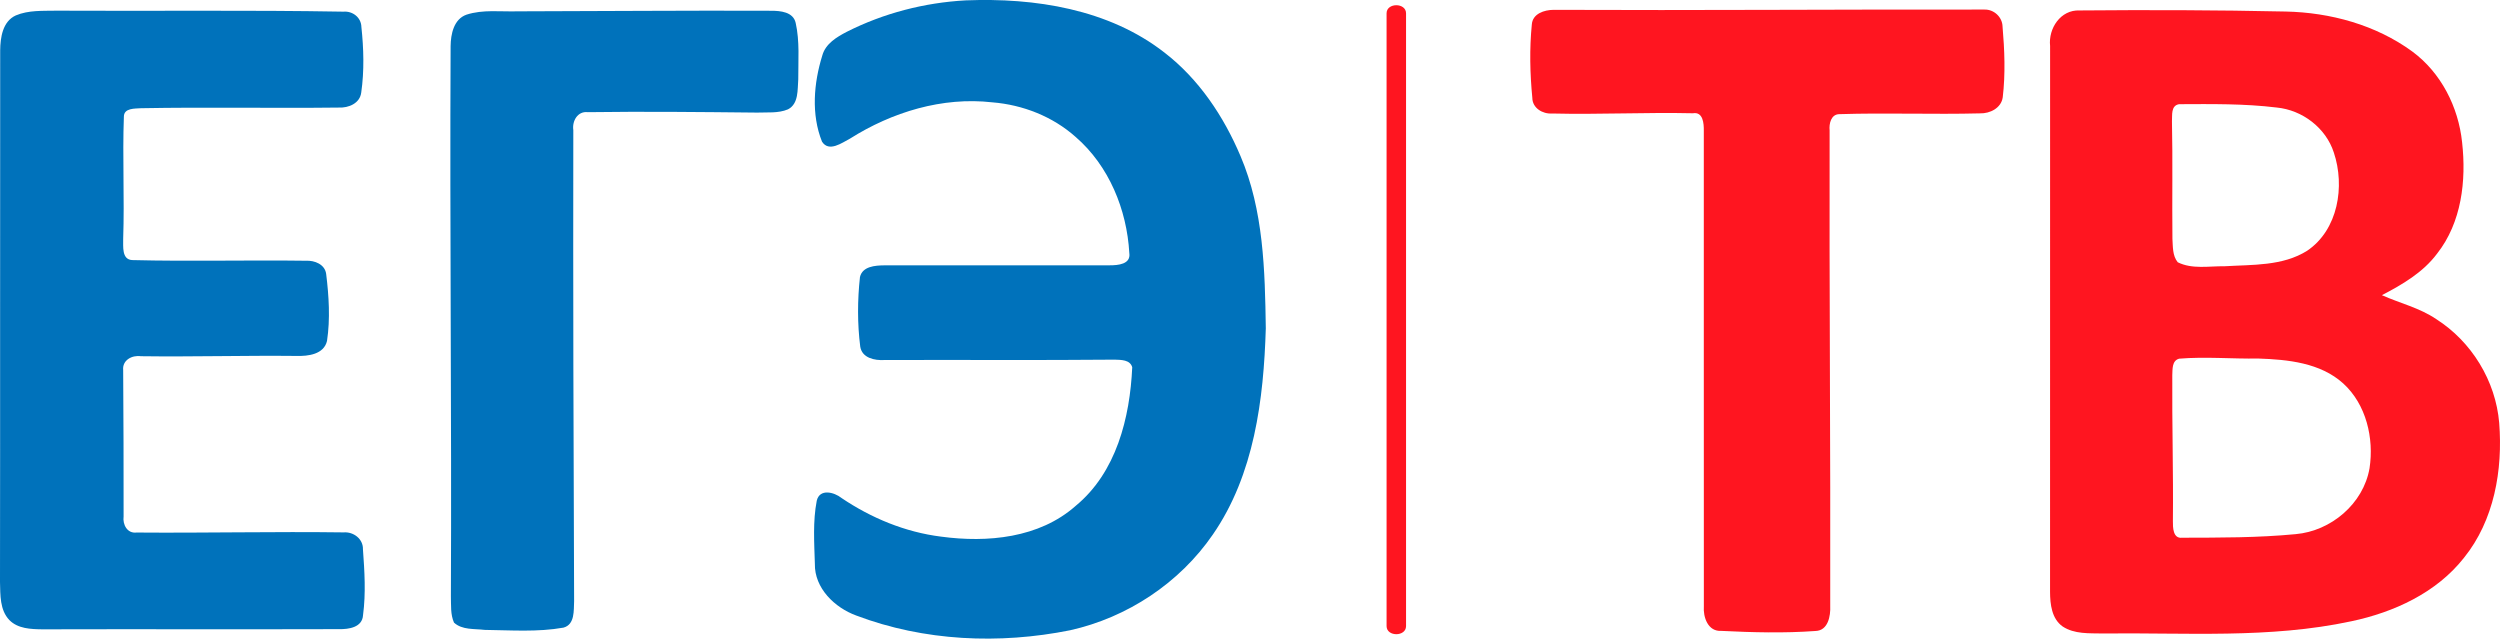
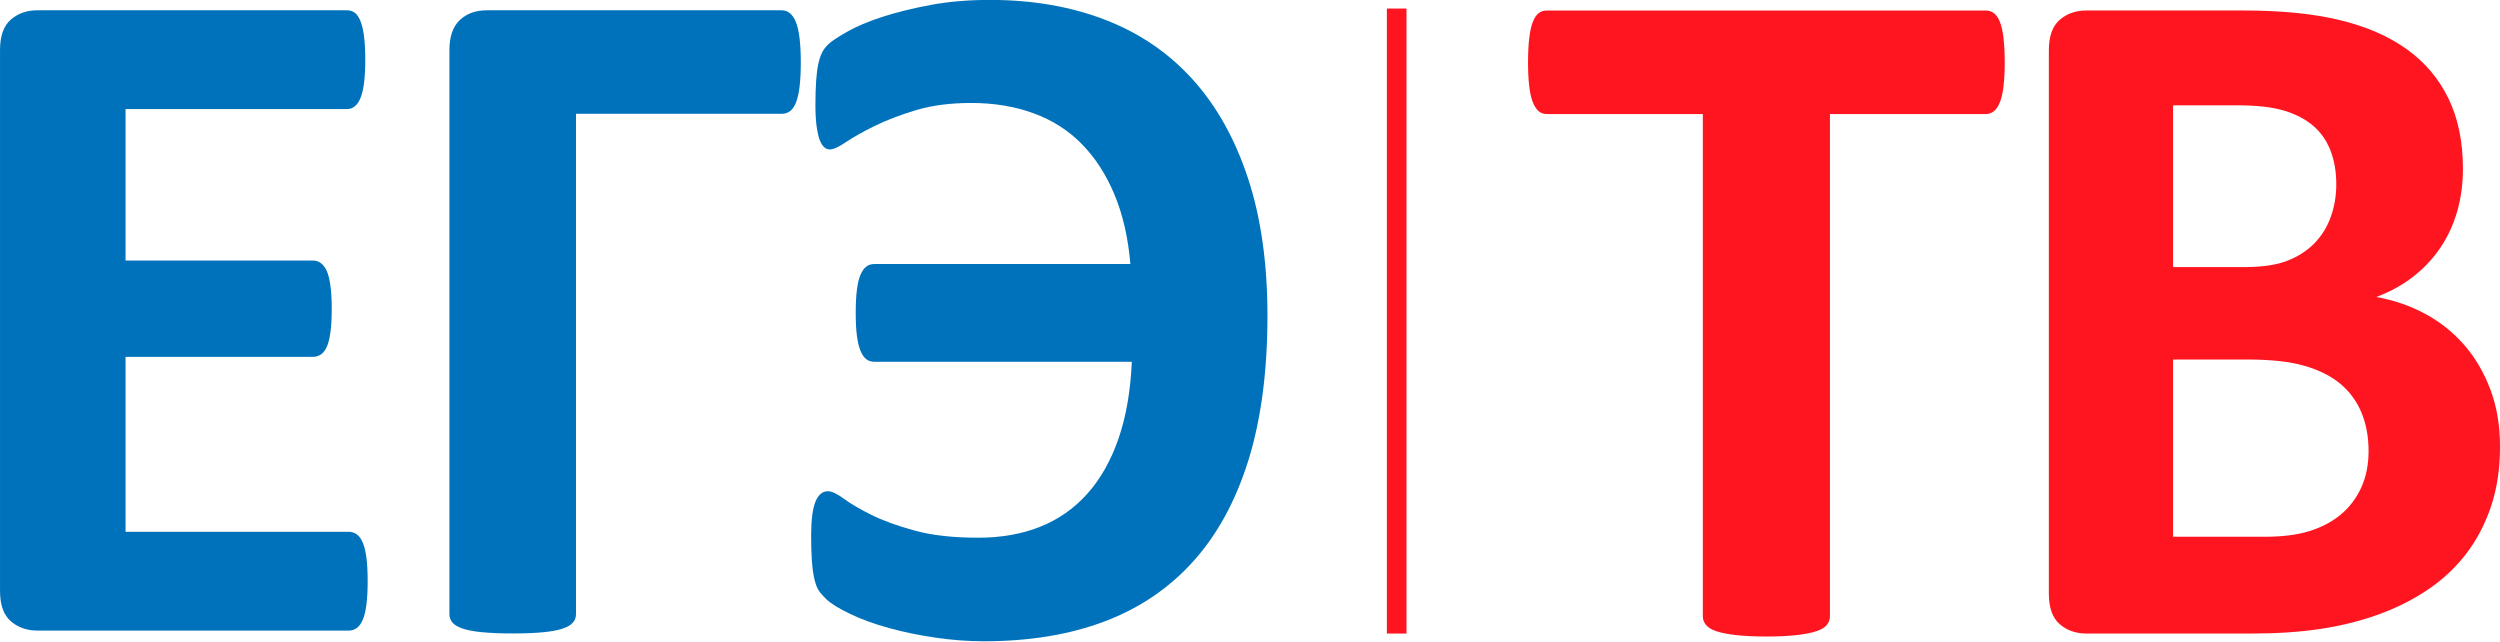
- <svg xmlns="http://www.w3.org/2000/svg" id="svg23" width="531.56pt" height="135.79pt" version="1.1" viewBox="0 0 531.56 135.79">
-   <g id="#0072bbff" transform="translate(-64.98 -261.21)" fill="#0072bb">
-     <path id="path9" d="m270.3 261.29c14.69-0.59 30.41 1.84 42.29 11.11 7.31 5.64 12.58 13.55 16.15 21.99 4.91 11.52 5.2 24.3 5.38 36.63-0.45 15.11-2.46 31.12-11.27 43.86-7.07 10.29-18.17 17.63-30.34 20.34-15.05 3.02-31.04 2.33-45.46-3.13-4.59-1.67-8.91-5.82-8.81-11-0.13-4.46-0.45-9.01 0.4-13.41 0.62-2.64 3.7-1.84 5.27-0.58 6.33 4.27 13.56 7.26 21.16 8.21 9.85 1.33 20.87 0.32 28.61-6.53 8.67-7.13 11.55-18.75 12.04-29.48-0.46-1.63-2.4-1.57-3.73-1.62-16.33 0.15-32.67 0.02-49 0.08-2.03 0.12-4.71-0.42-5.1-2.83-0.62-4.89-0.6-9.92-0.06-14.82 0.53-2.27 3.23-2.46 5.14-2.48 16-0.03 32 0.02 47.99-0.01 1.69 0 4.5-0.2 4.14-2.6-0.52-9.24-4.32-18.55-11.41-24.69-4.88-4.35-11.23-6.84-17.71-7.36-10.63-1.21-21.34 2.07-30.28 7.72-1.73 0.9-4.47 2.94-5.94 0.64-2.33-5.8-1.76-12.46 0.06-18.32 0.69-2.51 3.06-3.92 5.21-5.04 7.84-3.96 16.51-6.2 25.27-6.68z" />
-     <path id="path11" d="m68.34 264.49c2.72-1.15 5.75-0.95 8.64-1.01 20.34 0.11 40.69-0.15 61.03 0.21 1.95-0.16 3.76 1.23 3.81 3.24 0.49 4.61 0.63 9.33-0.03 13.94-0.27 2.31-2.69 3.31-4.76 3.21-14.02 0.17-28.06-0.12-42.08 0.14-1.28 0.1-3.62-0.07-3.63 1.79-0.32 8.66 0.15 17.34-0.15 26.01 0.04 1.56-0.35 4.37 1.92 4.49 12.31 0.31 24.63-0.03 36.94 0.14 1.83-0.1 4.04 0.76 4.3 2.81 0.58 4.7 0.89 9.55 0.18 14.25-0.68 2.85-4.01 3.25-6.46 3.18-11.04-0.12-22.09 0.21-33.13 0.06-1.86-0.27-3.97 0.83-3.75 2.96 0.08 10.36 0.09 20.73 0.09 31.1-0.23 1.71 0.75 3.68 2.76 3.43 14.67 0.12 29.35-0.23 44.03-0.03 2.09-0.17 4.17 1.39 4.1 3.6 0.34 4.64 0.64 9.36 0.02 13.99-0.14 2.62-3.05 3.02-5.1 2.98-21.02 0.07-42.05-0.02-63.08 0.04-2.43-0.03-5.2-0.12-7.02-1.97-2.05-2.15-1.91-5.33-1.99-8.09 0.06-37.68-0.01-75.37 0.04-113.05 0.03-2.73 0.52-6.15 3.32-7.42z" />
-     <path id="path13" d="m164.16 264.33c3.5-1.14 7.26-0.6 10.88-0.71 17.97-0.03 35.94-0.2 53.91-0.12 1.96 0 4.69 0.23 5.21 2.58 0.88 3.92 0.53 8 0.55 12-0.18 2.18 0.12 5.2-2.19 6.38-2.06 0.87-4.38 0.6-6.56 0.69-12-0.12-24-0.26-36-0.09-2.18-0.26-3.36 1.9-3.08 3.81-0.06 33.38 0.03 66.76 0.17 100.14-0.1 1.97 0.2 4.98-2.26 5.65-5.51 0.98-11.18 0.55-16.75 0.48-2.18-0.27-4.79 0.06-6.53-1.55-0.77-1.74-0.6-3.71-0.66-5.57 0.18-39-0.26-78-0.06-117 0.03-2.53 0.66-5.73 3.37-6.69z" />
+ <svg xmlns="http://www.w3.org/2000/svg" id="svg23" width="600pt" height="153.93pt" version="1.1" viewBox="0 0 600 153.93">
+   <defs id="defs13">
+     <clipPath id="clipPath198">
+       <path id="path196" d="m0 0h839.06v595.28h-839.06z" />
+     </clipPath>
+   </defs>
+   <g id="g192" transform="matrix(9.4371 0 0 -9.4371 -267.51 3512.4)">
+     <g id="g194" clip-path="url(#clipPath198)">
+       <g id="g200" transform="translate(37.697 357.41)">
+         <path id="path202" d="m0 0c0-0.236-0.011-0.433-0.031-0.591-0.02-0.159-0.05-0.287-0.091-0.384s-0.091-0.169-0.152-0.214c-0.062-0.044-0.129-0.067-0.202-0.067h-7.923c-0.269 0-0.494 0.08-0.677 0.238s-0.274 0.416-0.274 0.774v13.751c0 0.358 0.091 0.615 0.274 0.774s0.408 0.238 0.677 0.238h7.874c0.074 0 0.139-0.02 0.195-0.061 0.058-0.041 0.106-0.112 0.147-0.214 0.041-0.101 0.071-0.231 0.091-0.39 0.02-0.158 0.031-0.359 0.031-0.603 0-0.228-0.011-0.421-0.031-0.579s-0.05-0.287-0.091-0.384c-0.041-0.098-0.089-0.169-0.147-0.213-0.056-0.045-0.121-0.068-0.195-0.068h-5.632v-3.852h4.767c0.073 0 0.14-0.022 0.201-0.067 0.061-0.044 0.112-0.114 0.153-0.207 0.04-0.094 0.07-0.219 0.09-0.378 0.022-0.158 0.032-0.352 0.032-0.579 0-0.236-0.01-0.431-0.032-0.585-0.02-0.155-0.05-0.278-0.09-0.372-0.041-0.093-0.092-0.16-0.153-0.201-0.061-0.04-0.128-0.061-0.201-0.061h-4.767v-4.449h5.681c0.073 0 0.14-0.023 0.202-0.067 0.061-0.045 0.111-0.116 0.152-0.214 0.041-0.097 0.071-0.225 0.091-0.384 0.02-0.158 0.031-0.356 0.031-0.591" fill="#0072bb" />
+       </g>
+       <g id="g204" transform="translate(48.712 370.6)">
+         <path id="path206" d="m0 0c0-0.244-0.011-0.449-0.031-0.616-0.02-0.166-0.051-0.3-0.091-0.402-0.041-0.101-0.091-0.175-0.152-0.219-0.062-0.045-0.133-0.067-0.214-0.067h-5.229v-12.727c0-0.082-0.027-0.153-0.08-0.213-0.053-0.061-0.14-0.113-0.262-0.153-0.122-0.041-0.284-0.071-0.488-0.091-0.203-0.02-0.462-0.031-0.78-0.031-0.308 0-0.567 0.011-0.774 0.031s-0.371 0.05-0.493 0.091c-0.123 0.04-0.21 0.092-0.263 0.153-0.052 0.06-0.079 0.131-0.079 0.213v14.348c0 0.341 0.088 0.595 0.262 0.762 0.175 0.166 0.404 0.25 0.69 0.25h7.496c0.163 0 0.285-0.102 0.366-0.305s0.122-0.545 0.122-1.024" fill="#0072bb" />
+       </g>
+       <g id="g208" transform="translate(60.58 364.16)">
+         <path id="path210" d="m0 0c0-1.406-0.161-2.628-0.481-3.663-0.322-1.037-0.789-1.896-1.403-2.579-0.613-0.683-1.365-1.193-2.255-1.53-0.889-0.337-1.916-0.506-3.078-0.506-0.398 0-0.806 0.031-1.225 0.092-0.418 0.061-0.812 0.142-1.182 0.244-0.37 0.101-0.699 0.221-0.987 0.359-0.289 0.138-0.49 0.262-0.604 0.372s-0.189 0.201-0.226 0.275c-0.036 0.073-0.067 0.168-0.091 0.286-0.025 0.118-0.043 0.26-0.055 0.427-0.012 0.166-0.018 0.376-0.018 0.627 0 0.399 0.037 0.687 0.109 0.866 0.074 0.178 0.179 0.268 0.317 0.268 0.098 0 0.232-0.063 0.403-0.189s0.402-0.262 0.695-0.408c0.292-0.146 0.659-0.281 1.103-0.402 0.443-0.123 0.985-0.183 1.627-0.183 0.577 0 1.097 0.091 1.56 0.274 0.464 0.183 0.864 0.461 1.202 0.835 0.337 0.374 0.603 0.841 0.798 1.402s0.309 1.215 0.341 1.963h-6.546c-0.081 0-0.15 0.022-0.208 0.067-0.057 0.044-0.105 0.115-0.146 0.213-0.04 0.098-0.071 0.225-0.091 0.384-0.021 0.158-0.03 0.351-0.03 0.579 0 0.227 9e-3 0.422 0.03 0.585 0.02 0.162 0.051 0.29 0.091 0.384 0.041 0.093 0.089 0.163 0.146 0.207 0.058 0.045 0.127 0.067 0.208 0.067h6.51c-0.057 0.667-0.191 1.254-0.403 1.762-0.211 0.508-0.487 0.937-0.829 1.286-0.341 0.349-0.751 0.611-1.23 0.786-0.481 0.175-1.009 0.262-1.585 0.262-0.529 0-0.996-0.061-1.403-0.182-0.406-0.123-0.757-0.257-1.054-0.403s-0.538-0.282-0.725-0.408-0.325-0.189-0.415-0.189c-0.049 0-0.095 0.018-0.14 0.055-0.044 0.037-0.083 0.097-0.116 0.183-0.032 0.085-0.059 0.201-0.079 0.347-0.021 0.146-0.031 0.329-0.031 0.548 0 0.244 7e-3 0.452 0.019 0.622 0.012 0.171 0.03 0.311 0.055 0.421 0.024 0.11 0.054 0.203 0.092 0.28 0.036 0.078 0.093 0.153 0.17 0.226s0.233 0.176 0.469 0.31c0.235 0.135 0.535 0.261 0.896 0.379 0.361 0.117 0.772 0.219 1.231 0.304 0.46 0.086 0.961 0.128 1.506 0.128 1.081 0 2.058-0.169 2.932-0.506 0.873-0.337 1.615-0.843 2.224-1.517 0.61-0.675 1.079-1.514 1.409-2.518 0.329-1.003 0.493-2.168 0.493-3.492" fill="#0072bb" />
+       </g>
+       <g id="g212" transform="translate(79.33 370.6)">
+         <path id="path214" d="m0 0c0-0.237-0.011-0.439-0.031-0.606s-0.051-0.302-0.092-0.404-0.091-0.178-0.152-0.227c-0.062-0.048-0.129-0.073-0.203-0.073h-3.967v-12.772c0-0.082-0.027-0.155-0.079-0.22-0.054-0.066-0.142-0.119-0.265-0.16-0.122-0.041-0.287-0.073-0.495-0.098-0.208-0.024-0.468-0.037-0.777-0.037-0.311 0-0.57 0.013-0.778 0.037-0.208 0.025-0.374 0.057-0.496 0.098-0.123 0.041-0.211 0.094-0.263 0.16-0.053 0.065-0.08 0.138-0.08 0.22v12.772h-3.967c-0.082 0-0.152 0.025-0.209 0.073-0.057 0.049-0.106 0.125-0.147 0.227s-0.071 0.237-0.091 0.404c-0.021 0.167-0.031 0.369-0.031 0.606 0 0.245 0.01 0.453 0.031 0.625 0.02 0.171 0.05 0.307 0.091 0.41 0.041 0.102 0.09 0.175 0.147 0.22s0.127 0.068 0.209 0.068h11.167c0.074 0 0.141-0.023 0.203-0.068 0.061-0.045 0.111-0.118 0.152-0.22 0.041-0.103 0.072-0.239 0.092-0.41 0.02-0.172 0.031-0.38 0.031-0.625" fill="#ff1520" />
+       </g>
+       <g id="g216" transform="translate(91.926 360.83)">
+         <path id="path218" d="m0 0c0-0.563-0.078-1.074-0.233-1.531s-0.37-0.861-0.643-1.212-0.6-0.653-0.98-0.906c-0.379-0.253-0.798-0.461-1.255-0.625-0.457-0.163-0.945-0.283-1.463-0.361s-1.095-0.116-1.732-0.116h-4.213c-0.269 0-0.496 0.079-0.68 0.239-0.183 0.159-0.275 0.418-0.275 0.777v13.813c0 0.359 0.092 0.618 0.275 0.778 0.184 0.159 0.411 0.238 0.68 0.238h3.98c0.972 0 1.794-0.081 2.467-0.245 0.673-0.163 1.241-0.41 1.702-0.741 0.462-0.33 0.814-0.748 1.06-1.254 0.245-0.507 0.367-1.103 0.367-1.788 0-0.384-0.049-0.745-0.147-1.084s-0.241-0.647-0.429-0.925c-0.188-0.277-0.418-0.522-0.691-0.734-0.274-0.213-0.586-0.384-0.937-0.515 0.448-0.081 0.863-0.224 1.243-0.428 0.379-0.205 0.71-0.468 0.992-0.79 0.281-0.323 0.503-0.701 0.666-1.133 0.164-0.433 0.246-0.918 0.246-1.457m-4.164 6.674c0 0.318-0.049 0.604-0.147 0.857s-0.245 0.463-0.441 0.631c-0.195 0.167-0.442 0.295-0.74 0.385-0.299 0.09-0.696 0.135-1.194 0.135h-1.629v-4.114h1.8c0.466 0 0.837 0.054 1.115 0.165 0.277 0.11 0.508 0.261 0.691 0.453 0.184 0.192 0.321 0.417 0.41 0.674 0.091 0.257 0.135 0.528 0.135 0.814m0.821-6.784c0 0.367-0.062 0.696-0.184 0.986-0.122 0.289-0.302 0.532-0.539 0.728s-0.539 0.347-0.906 0.453-0.845 0.16-1.433 0.16h-1.91v-4.507h2.327c0.448 0 0.826 0.047 1.132 0.141 0.307 0.094 0.572 0.233 0.797 0.416 0.224 0.184 0.399 0.413 0.526 0.686 0.126 0.273 0.19 0.586 0.19 0.937" fill="#ff1520" />
+       </g>
+     </g>
  </g>
-   <path id="path16" d="m296.89 1.11c-1.035-9e-5 -2.071 0.574-2.071 1.723v130.29c0 2.297 4.141 2.297 4.141 0v-130.29c0-1.148-1.035-1.723-2.07-1.723z" fill="#ff1520" />
-   <path id="path18" d="m330.33 2.093c30.53 0.14 61.08-0.11 91.61-0.06 2.01-0.06 3.81 1.59 3.85 3.62 0.43 4.99 0.63 10.06 0.04 15.04-0.32 2.29-2.72 3.47-4.83 3.41-9.96 0.26-19.94-0.15-29.9 0.17-1.78 0-2.23 2.03-2.08 3.45-0.09 33.71 0.21 67.41 0.13 101.12 0.1 2.12-0.45 5.27-3.16 5.32-6.64 0.48-13.32 0.31-19.96-0.02-2.88 0.19-3.93-2.91-3.75-5.26-0.03-33.69 0.01-67.39-0.01-101.08 0.02-1.54-0.14-4.09-2.32-3.72-9.98-0.23-19.98 0.3-29.96 0.05-1.98 0.14-4.17-1.16-4.18-3.32-0.5-5.17-0.62-10.42-0.11-15.59 0.15-2.32 2.66-3.12 4.63-3.13z" fill="#ff1520" />
-   <path id="path20" d="m435.9 9.773c-0.4-3.73 2.23-7.73 6.26-7.55 14.61-0.13 29.22-0.09 43.83 0.23 9.5 0.2 19.17 2.84 26.91 8.49 6.13 4.52 9.82 11.8 10.6 19.31 0.92 8.14-0.1 17.06-5.32 23.68-2.99 4-7.38 6.56-11.73 8.83 3.83 1.71 8.01 2.69 11.52 5.07 7.55 4.79 12.68 13.16 13.42 22.09 0.79 9.99-1.06 20.72-7.5 28.69-5.85 7.43-14.89 11.58-23.97 13.49-17.38 3.73-35.27 2.38-52.9 2.59-2.84-0.06-5.96 0.15-8.44-1.48-2.34-1.64-2.68-4.74-2.69-7.37 0.02-38.69-0.01-77.38 0.01-116.07m27.42 12.38c-1.78 0.31-1.42 2.34-1.51 3.66 0.18 8.31 0.01 16.63 0.1 24.94 0.11 1.69-0.01 3.61 1.13 5.01 3.07 1.53 6.64 0.8 9.95 0.85 5.91-0.36 12.35-0.01 17.57-3.3 6.58-4.44 8.07-13.71 5.67-20.87-1.69-5.25-6.69-9.05-12.15-9.58-6.88-0.84-13.85-0.74-20.76-0.71m0.02 54.11c-1.57 0.42-1.39 2.26-1.46 3.52-0.07 10.34 0.24 20.68 0.13 31.02-0.01 1.31-0.01 3.77 1.97 3.53 8.04-0.02 16.12 0.01 24.13-0.76 7.53-0.66 14.41-6.47 15.71-14.01 0.98-6.37-0.7-13.58-5.59-18.03-4.87-4.41-11.78-5.09-18.05-5.3-5.61 0.09-11.27-0.43-16.84 0.03z" fill="#ff1520" />
+   <path id="path220" d="m332.85 152.05h4.709v-150h-4.709z" fill="#ff1520" />
</svg>
